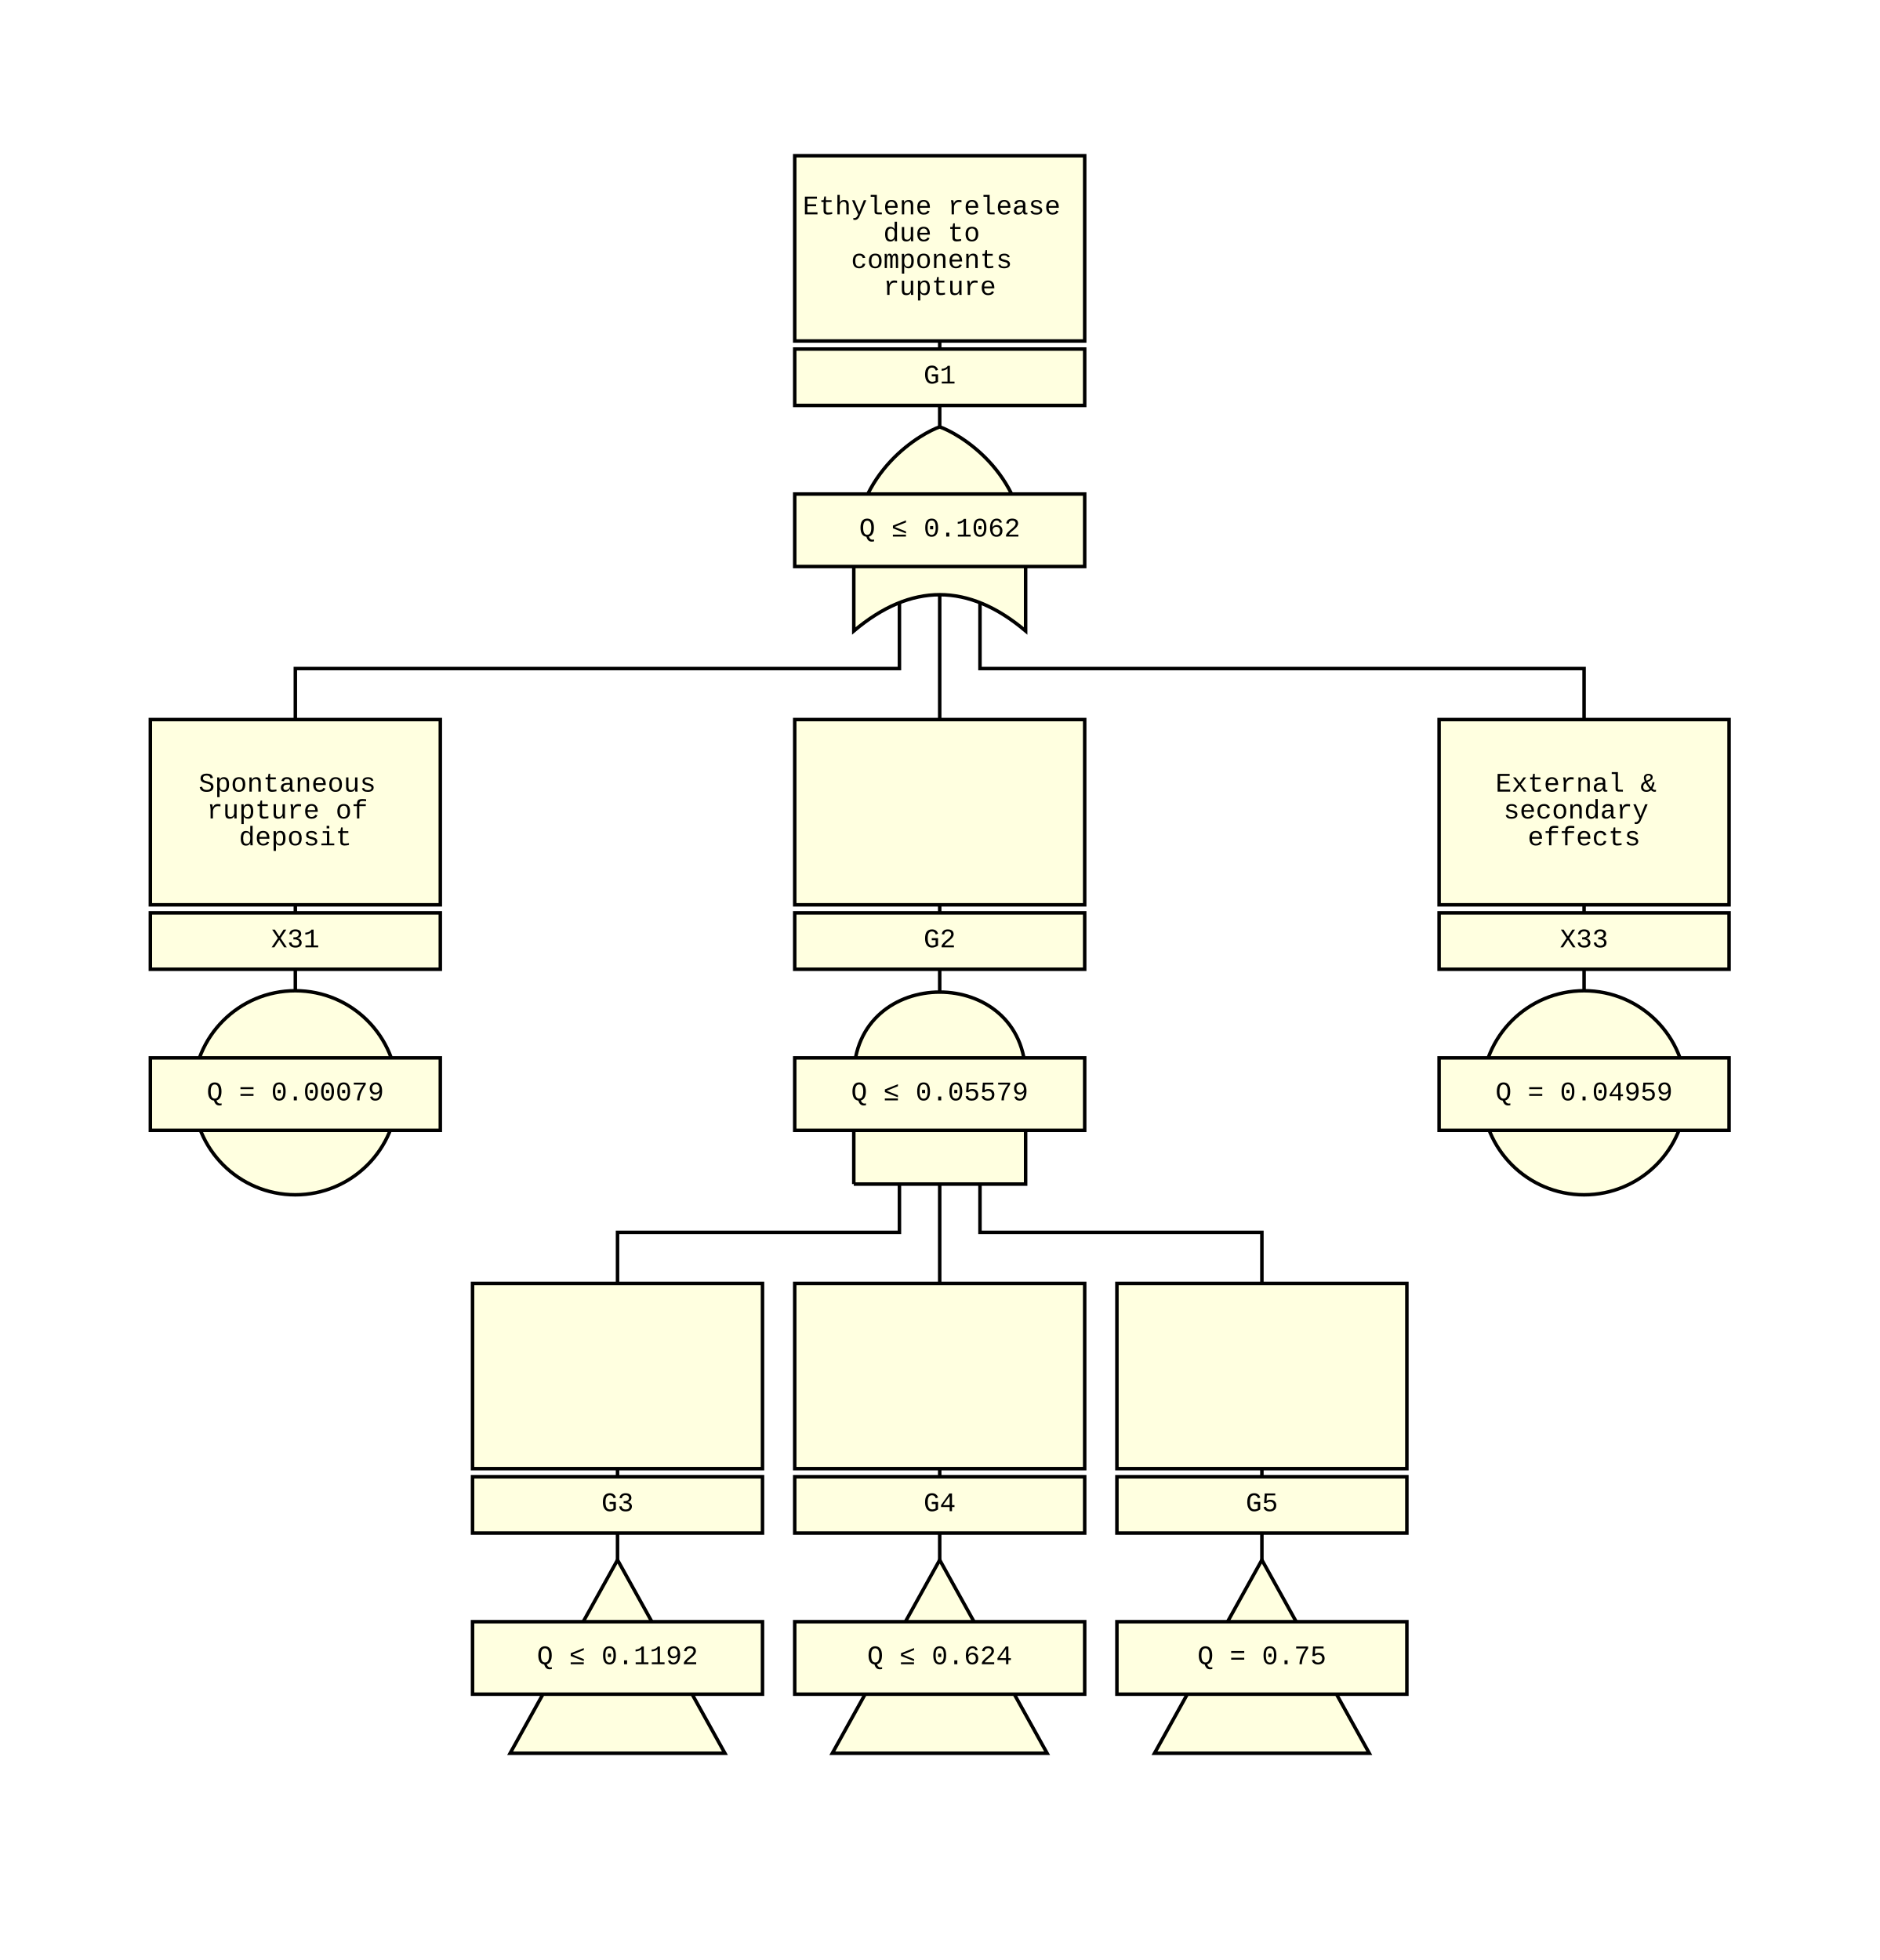
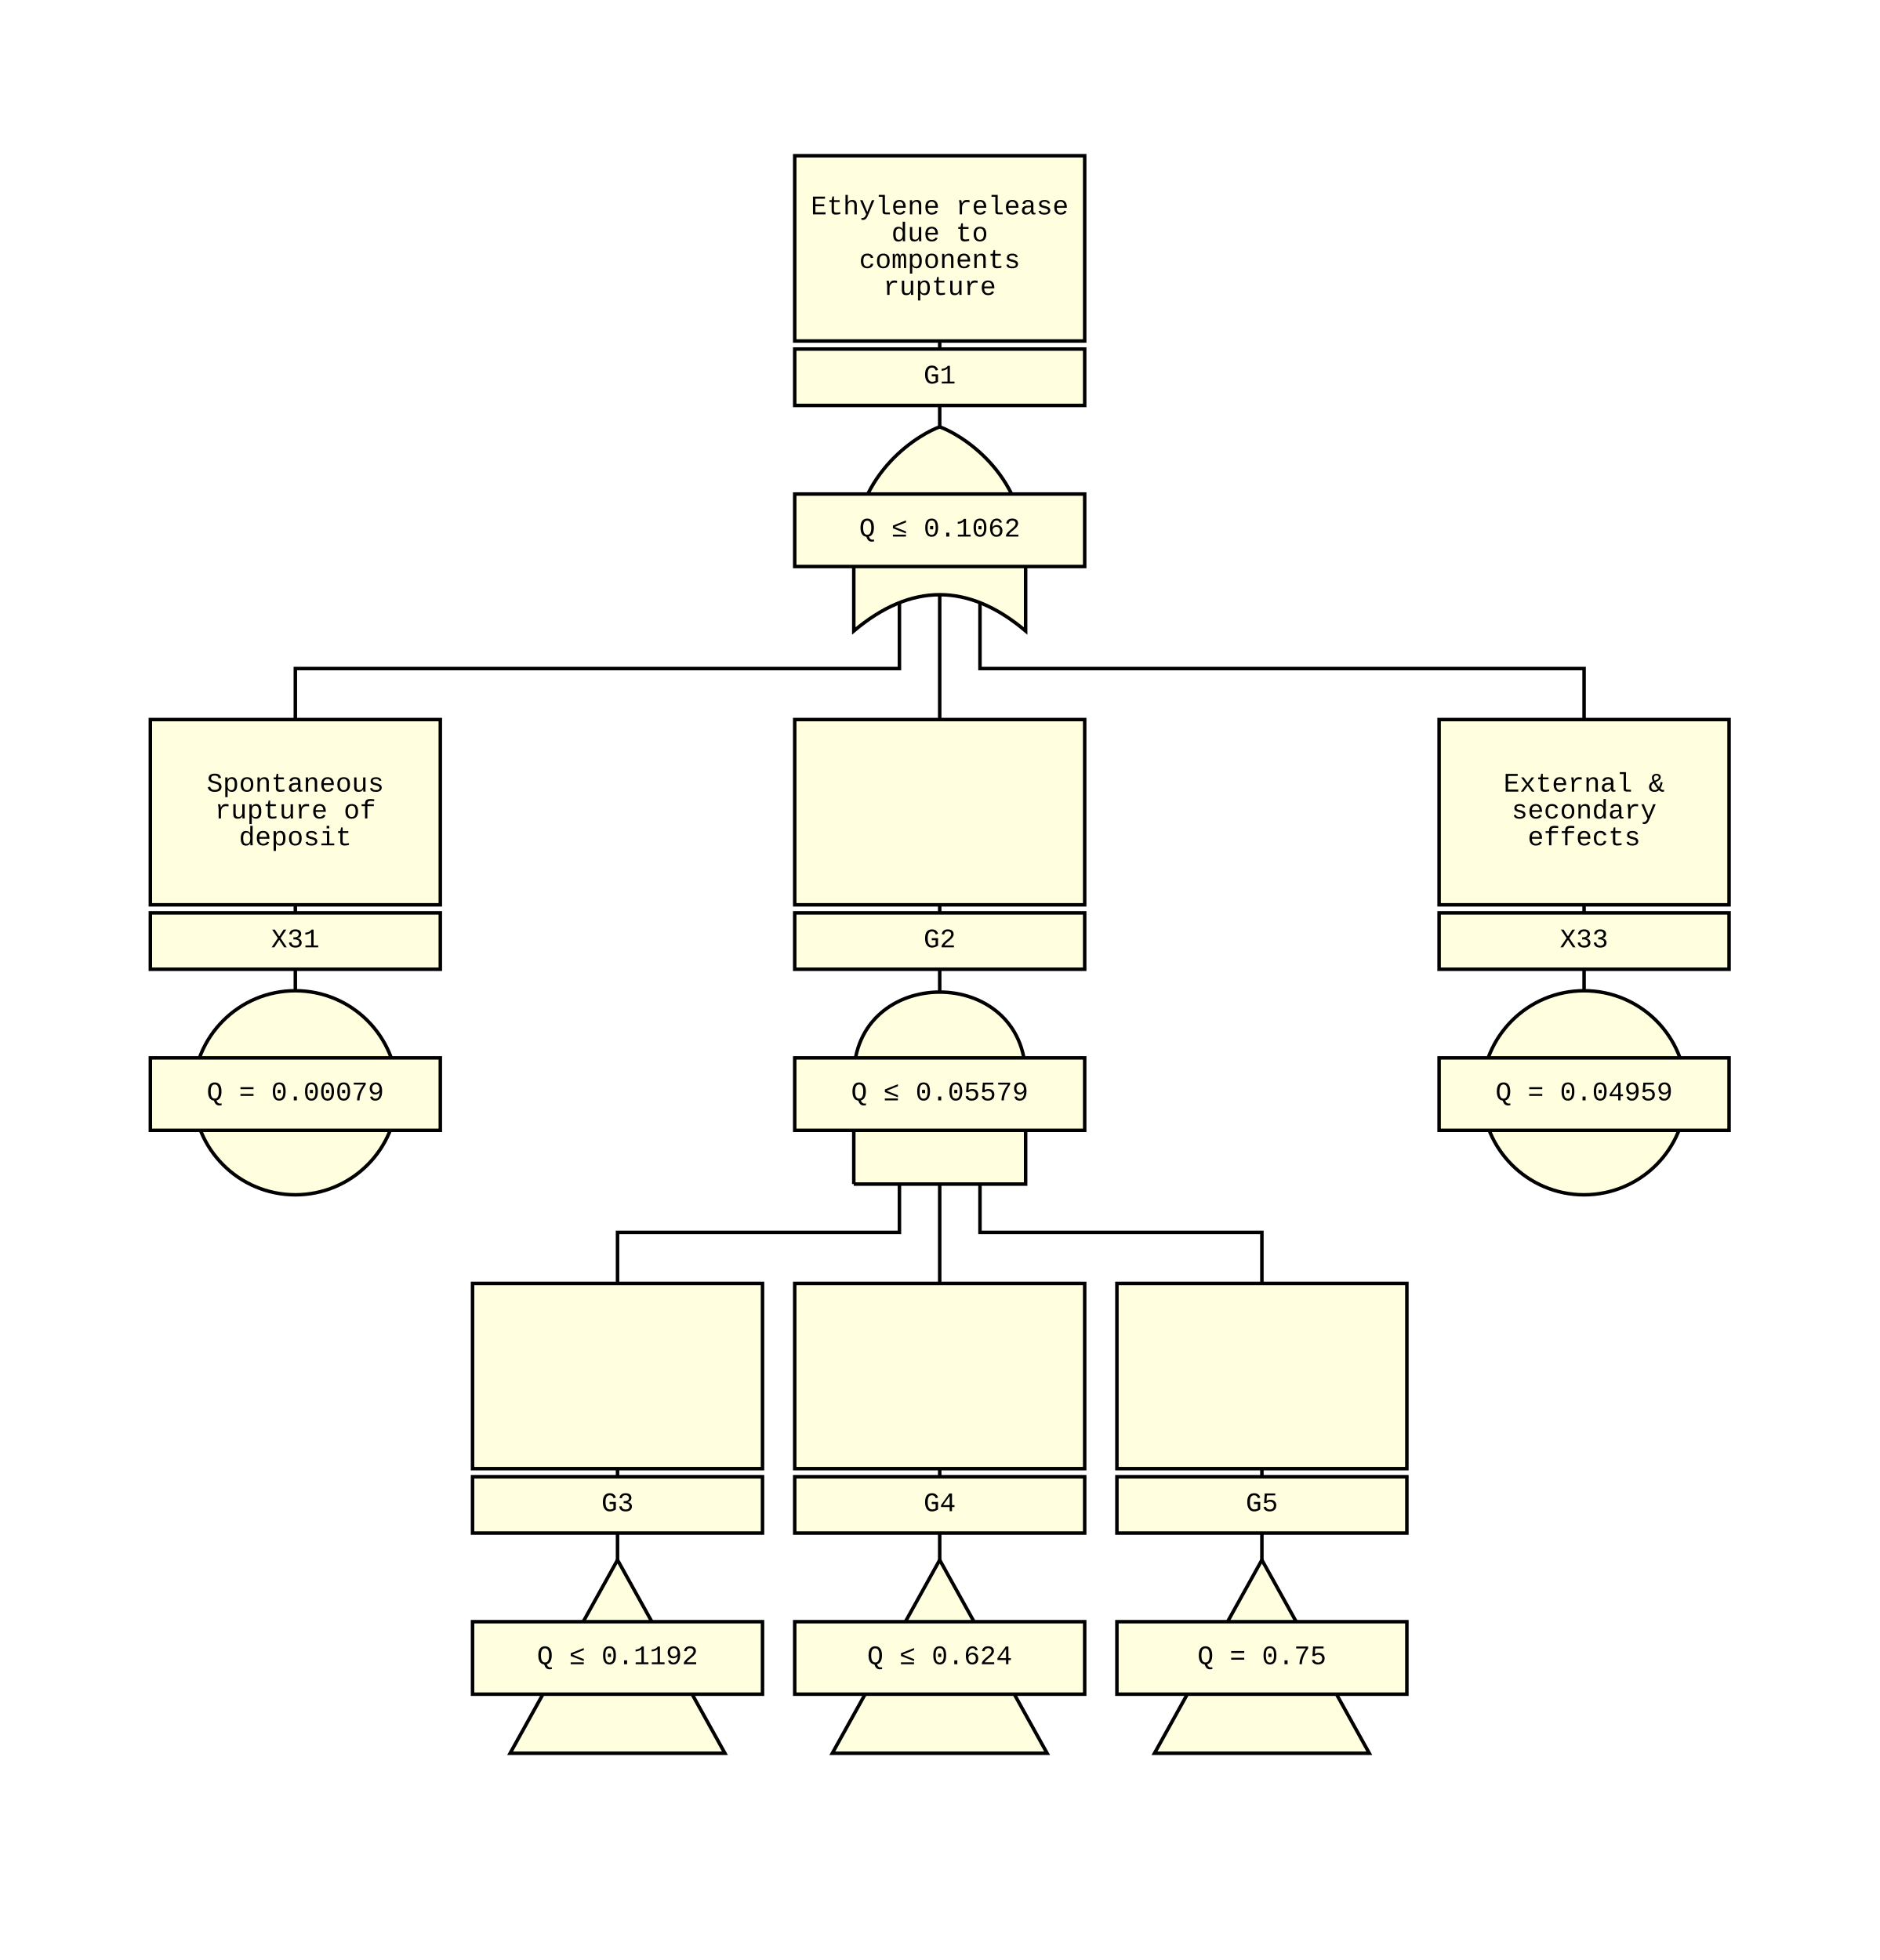
<svg xmlns="http://www.w3.org/2000/svg" viewBox="-50 -50 700 730">
  <style>
circle, path, polygon, rect {
  fill: lightyellow;
}
circle, path, polygon, polyline, rect {
  stroke: black;
  stroke-width: 1.3;
}
polyline {
  fill: none;
}
text {
  dominant-baseline: middle;
  font-family: Cousine, "Courier New", monospace;
  font-size: 10px;
  text-anchor: middle;
}
</style>
  <polyline points="300,8 300,147" />
  <polyline points="285,147 285,199 60,199 60,252" />
  <polyline points="300,147 300,199 300,199 300,252" />
  <polyline points="315,147 315,199 540,199 540,252" />
  <rect x="246" y="8" width="108" height="69" />
-   <text x="300" y="42" style="font-size: 10px">
-     <tspan x="300" dy="-1.5em">Ethylene release</tspan>
-     <tspan x="300" dy="1em">due to</tspan>
-     <tspan x="300" dy="1em">components</tspan>
-     <tspan x="300" dy="1em">rupture</tspan>
-   </text>
+   <text x="300" y="27" style="font-size: 10px">Ethylene release</text>
+   <text x="300" y="37" style="font-size: 10px">due to</text>
+   <text x="300" y="47" style="font-size: 10px">components</text>
+   <text x="300" y="57" style="font-size: 10px">rupture</text>
  <rect x="246" y="80" width="108" height="21" />
  <text x="300" y="90">G1</text>
  <path d="M300,109 C294,111 268,125 268,157 L268,185 Q300,158 332,185 L332,157 C332,125 306,111 300,109" />
  <rect x="246" y="134" width="108" height="27" />
  <text x="300" y="147">Q ≤ 0.1062</text>
  <polyline points="60,218 60,357" />
  <rect x="6" y="218" width="108" height="69" />
-   <text x="60" y="252" style="font-size: 10px">
-     <tspan x="60" dy="-1em">Spontaneous</tspan>
-     <tspan x="60" dy="1em">rupture of</tspan>
-     <tspan x="60" dy="1em">deposit</tspan>
-   </text>
+   <text x="60" y="242" style="font-size: 10px">Spontaneous</text>
+   <text x="60" y="252" style="font-size: 10px">rupture of</text>
+   <text x="60" y="262" style="font-size: 10px">deposit</text>
  <rect x="6" y="290" width="108" height="21" />
  <text x="60" y="300">X31</text>
  <circle cx="60" cy="357" r="38" />
  <rect x="6" y="344" width="108" height="27" />
  <text x="60" y="357">Q = 0.00079</text>
  <polyline points="300,218 300,357" />
  <polyline points="285,357 285,409 180,409 180,462" />
  <polyline points="300,357 300,409 300,409 300,462" />
  <polyline points="315,357 315,409 420,409 420,462" />
  <rect x="246" y="218" width="108" height="69" />
-   <text x="300" y="252" style="font-size: 10px">
- 
- </text>
  <rect x="246" y="290" width="108" height="21" />
  <text x="300" y="300">G2</text>
  <path d="M268,391 L332,391 L332,351 C332,309 268,309 268,351 L268,391 " />
  <rect x="246" y="344" width="108" height="27" />
  <text x="300" y="357">Q ≤ 0.05579</text>
  <polyline points="180,428 180,567" />
  <rect x="126" y="428" width="108" height="69" />
-   <text x="180" y="462" style="font-size: 10px">
- 
- </text>
  <rect x="126" y="500" width="108" height="21" />
  <text x="180" y="510">G3</text>
  <polygon points="180,531 140,603 220,603" />
  <rect x="126" y="554" width="108" height="27" />
  <text x="180" y="567">Q ≤ 0.1192</text>
  <polyline points="300,428 300,567" />
  <rect x="246" y="428" width="108" height="69" />
-   <text x="300" y="462" style="font-size: 10px">
- 
- </text>
  <rect x="246" y="500" width="108" height="21" />
  <text x="300" y="510">G4</text>
  <polygon points="300,531 260,603 340,603" />
  <rect x="246" y="554" width="108" height="27" />
  <text x="300" y="567">Q ≤ 0.624</text>
  <polyline points="420,428 420,567" />
  <rect x="366" y="428" width="108" height="69" />
-   <text x="420" y="462" style="font-size: 10px">
- 
- </text>
  <rect x="366" y="500" width="108" height="21" />
  <text x="420" y="510">G5</text>
  <polygon points="420,531 380,603 460,603" />
  <rect x="366" y="554" width="108" height="27" />
  <text x="420" y="567">Q = 0.75</text>
  <polyline points="540,218 540,357" />
  <rect x="486" y="218" width="108" height="69" />
-   <text x="540" y="252" style="font-size: 10px">
-     <tspan x="540" dy="-1em">External &amp;</tspan>
-     <tspan x="540" dy="1em">secondary</tspan>
-     <tspan x="540" dy="1em">effects</tspan>
-   </text>
+   <text x="540" y="242" style="font-size: 10px">External &amp;</text>
+   <text x="540" y="252" style="font-size: 10px">secondary</text>
+   <text x="540" y="262" style="font-size: 10px">effects</text>
  <rect x="486" y="290" width="108" height="21" />
  <text x="540" y="300">X33</text>
  <circle cx="540" cy="357" r="38" />
  <rect x="486" y="344" width="108" height="27" />
  <text x="540" y="357">Q = 0.04959</text>
</svg>
